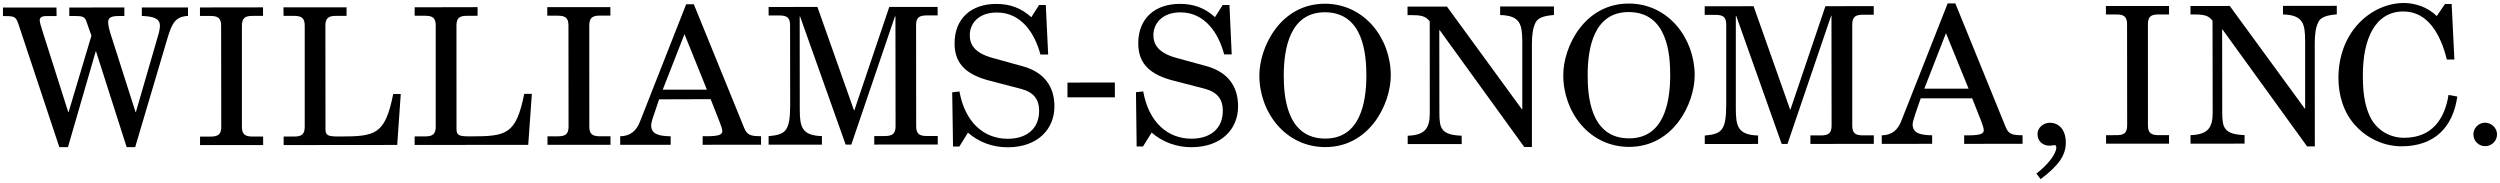
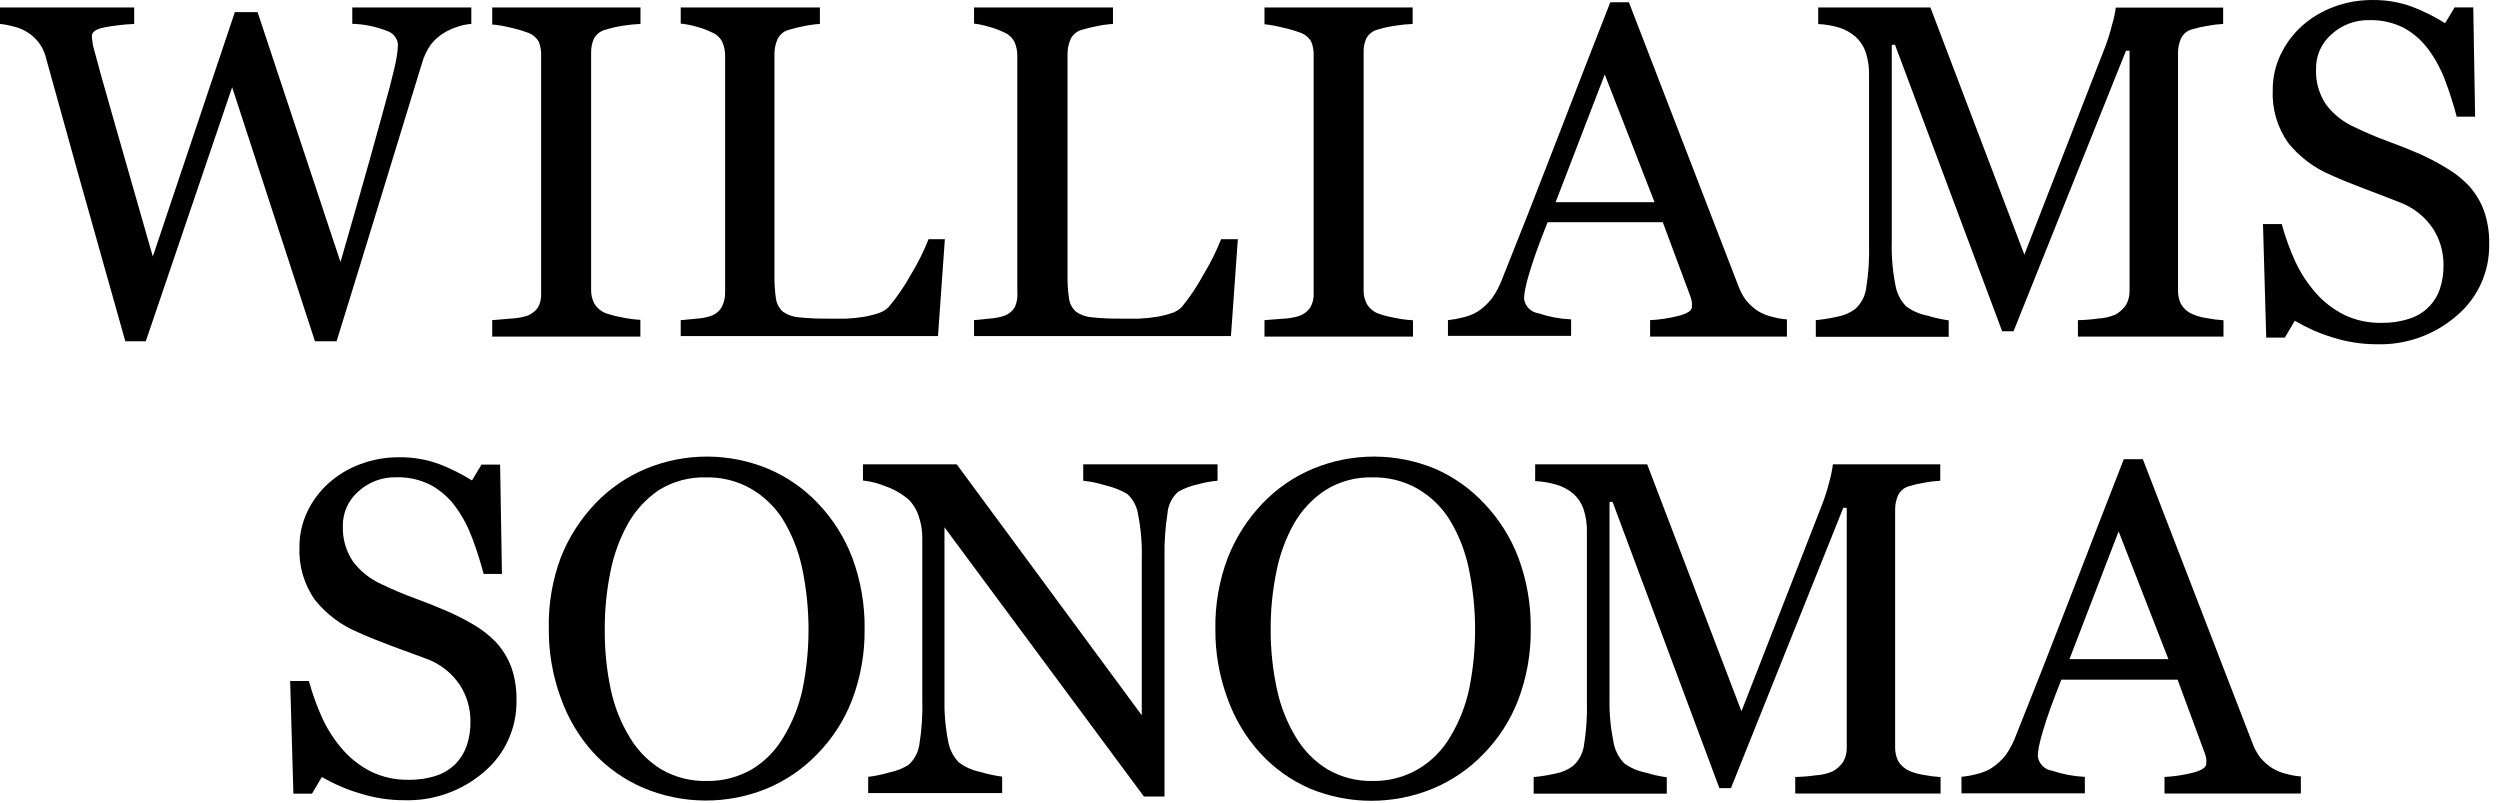
- <svg xmlns="http://www.w3.org/2000/svg" viewBox="0 0 111.035 8.088" version="1.1">
-   <g transform="translate(161.3458,19.01121)">
-     <g id="g1280" transform="translate(0.132293,-0.1322926)">
-       <path d="m -155.178,-18.548 h 2.05 v 0.377 c -0.548,0.026 -0.707,0.297 -0.918,1.009 l -1.428,4.817 h -0.379 l -1.358,-4.247 h -0.017 l -1.232,4.248 h -0.383 l -1.811,-5.448 c -0.109,-0.322 -0.161,-0.373 -0.566,-0.372 h -0.126 v -0.379 l 2.376,-0.001 0.005,0.379 h -0.466 c -0.205,0 -0.283,0.075 -0.283,0.187 0,0.083 0.061,0.296 0.139,0.53 l 1.127,3.546 h 0.017 l 1.014,-3.392 -0.231,-0.654 c -0.065,-0.185 -0.179,-0.22 -0.492,-0.22 h -0.261 v -0.377 l 2.446,-0.002 v 0.377 l -0.261,0.002 c -0.403,0 -0.457,0.126 -0.457,0.279 0,0.205 0.091,0.475 0.196,0.797 l 1.018,3.187 h 0.017 l 0.98,-3.376 c 0.052,-0.169 0.087,-0.331 0.087,-0.465 -0.005,-0.356 -0.388,-0.407 -0.805,-0.424" />
-       <path id="path50" d="m -152.593,-12.812 h 0.466 c 0.331,-0.002 0.476,-0.095 0.476,-0.434 l -0.006,-4.492 c 0,-0.339 -0.144,-0.432 -0.474,-0.432 h -0.466 v -0.378 l 2.801,-0.004 v 0.379 h -0.468 c -0.326,0 -0.47,0.096 -0.47,0.435 v 4.492 c 0,0.339 0.144,0.432 0.479,0.432 h 0.463 l 0.002,0.378 h -2.803" />
-       <path d="m -148.889,-18.552 2.803,-0.002 v 0.38 h -0.466 c -0.331,0 -0.474,0.093 -0.474,0.432 l 0.004,4.594 c 0,0.297 0.118,0.333 0.627,0.331 1.593,0 2.02,-0.079 2.381,-1.886 h 0.335 l -0.157,2.262 -5.044,0.005 v -0.379 h 0.466 c 0.326,0 0.47,-0.093 0.47,-0.432 v -4.493 c 0,-0.339 -0.144,-0.434 -0.474,-0.434 l -0.466,0.001" id="path54" />
-       <path id="path58" d="m -143.061,-18.555 2.794,-0.006 v 0.382 l -0.466,0.002 c -0.331,0 -0.472,0.091 -0.472,0.431 l 0.002,4.595 c 0,0.296 0.122,0.329 0.627,0.329 1.593,-0.002 2.015,-0.078 2.381,-1.887 h 0.339 l -0.161,2.264 -5.045,0.003 v -0.379 h 0.466 c 0.331,0 0.47,-0.096 0.47,-0.434 v -4.493 c 0,-0.34 -0.144,-0.431 -0.472,-0.431 h -0.464" />
-       <path d="m -137.162,-12.824 h 0.461 c 0.331,-0.002 0.475,-0.095 0.475,-0.433 l -0.005,-4.493 c 0,-0.34 -0.144,-0.432 -0.474,-0.432 h -0.466 v -0.38 l 2.803,-0.001 v 0.377 h -0.466 c -0.331,0 -0.472,0.096 -0.472,0.436 l 0.002,4.493 c 0,0.338 0.144,0.431 0.47,0.431 h 0.471 v 0.379 h -2.799" id="path62" />
-       <path id="path66" d="m -132.044,-14.895 0.966,-2.469 0.997,2.469 z m -1.889,2.448 2.242,-0.002 v -0.377 c -0.514,-0.01 -0.866,-0.086 -0.866,-0.489 0,-0.092 0.04,-0.242 0.126,-0.48 l 0.226,-0.672 2.29,-0.007 0.396,1.006 c 0.087,0.222 0.122,0.338 0.122,0.418 0,0.144 -0.152,0.221 -0.661,0.221 h -0.213 v 0.38 l 2.594,-0.002 v -0.379 c -0.466,0 -0.618,-0.051 -0.749,-0.367 l -2.237,-5.494 -0.34,0.001 -2.046,5.2 c -0.161,0.416 -0.422,0.655 -0.884,0.663" />
-       <path d="m -121.982,-18.57 2.148,-0.002 v 0.376 l -0.483,0.002 c -0.331,0 -0.474,0.092 -0.474,0.431 l 0.004,4.493 c 0,0.339 0.144,0.432 0.477,0.432 h 0.481 v 0.377 l -2.82,0.003 v -0.379 h 0.466 c 0.331,0 0.481,-0.096 0.481,-0.434 l -0.006,-4.88 h -0.022 l -1.937,5.693 h -0.253 l -2.024,-5.691 h -0.017 l 0.004,4.121 c 0,0.779 0.087,1.169 0.984,1.194 v 0.379 l -2.368,0.002 v -0.379 c 0.757,-0.07 0.958,-0.213 0.958,-1.401 l -0.005,-3.527 c 0,-0.34 -0.141,-0.432 -0.474,-0.432 h -0.479 v -0.377 l 2.168,-0.001 1.623,4.589 h 0.017" id="path70" />
-       <path id="path74" d="m -115.33,-18.656 h 0.3 l 0.105,2.199 h -0.344 c -0.244,-0.939 -0.853,-1.873 -1.937,-1.866 -0.827,0 -1.201,0.504 -1.201,1.006 0,0.422 0.222,0.797 1.018,1.013 l 1.319,0.364 c 0.962,0.26 1.423,0.895 1.423,1.787 0,1.012 -0.742,1.812 -2.072,1.816 -0.692,0 -1.306,-0.241 -1.767,-0.651 l -0.383,0.616 h -0.281 l -0.037,-2.408 0.322,-0.035 c 0.248,1.371 1.084,2.101 2.146,2.1 0.845,0 1.393,-0.452 1.393,-1.244 0,-0.493 -0.226,-0.824 -0.814,-0.976 l -1.367,-0.355 c -0.992,-0.257 -1.575,-0.709 -1.575,-1.656 0,-1.132 0.757,-1.757 1.85,-1.759 0.609,0 1.101,0.177 1.56,0.59" />
-       <path d="m -114.068,-15.211 2.106,-0.003 v 0.657 l -2.106,10e-4" id="path78" />
-       <path id="path82" d="m -107.173,-18.658 h 0.3 l 0.1,2.196 h -0.335 c -0.248,-0.94 -0.853,-1.868 -1.941,-1.868 -0.823,0 -1.202,0.509 -1.202,1.008 0,0.423 0.222,0.794 1.019,1.014 l 1.319,0.361 c 0.966,0.262 1.423,0.897 1.423,1.788 0.005,1.013 -0.744,1.816 -2.072,1.818 -0.692,0 -1.301,-0.244 -1.767,-0.649 l -0.383,0.615 h -0.283 l -0.03,-2.409 0.322,-0.034 c 0.244,1.369 1.084,2.099 2.142,2.099 0.844,0 1.397,-0.452 1.393,-1.246 0,-0.489 -0.226,-0.821 -0.81,-0.975 l -1.371,-0.354 c -0.992,-0.252 -1.575,-0.711 -1.575,-1.654 0,-1.134 0.762,-1.759 1.85,-1.759 0.609,0 1.101,0.176 1.558,0.589" />
-       <path d="m -100.792,-15.529 c 0,1.227 -0.287,2.803 -1.824,2.805 -1.749,0 -1.845,-1.947 -1.845,-2.803 0,-1.227 0.287,-2.805 1.824,-2.807 1.75,-0.001 1.841,1.949 1.845,2.805 m 1.084,-0.002 c 0,-1.638 -1.162,-3.182 -2.929,-3.182 -1.972,0.002 -2.908,1.924 -2.908,3.188 0,1.634 1.162,3.181 2.929,3.179 1.972,0 2.908,-1.921 2.908,-3.185" id="path86" />
-       <path id="path90" d="m -94.85,-18.591 2.389,-0.002 v 0.38 c -0.413,0.034 -0.709,0.11 -0.818,0.339 -0.113,0.228 -0.161,0.516 -0.161,0.966 v 4.557 h -0.34 l -3.756,-5.189 h -0.017 l 0.004,3.679 c 0,0.686 0.083,0.975 0.988,1.009 l 0.004,0.373 h -2.4 v -0.372 c 0.755,-0.026 0.981,-0.315 0.981,-1.001 l -0.002,-4.078 c -0.187,-0.244 -0.398,-0.278 -0.855,-0.278 h -0.131 v -0.377 l 1.75,-0.002 3.33,4.563 h 0.017 v -2.993 c -0.004,-0.78 -0.087,-1.171 -0.984,-1.194" />
-       <path d="m -87.298,-15.544 c 0,1.233 -0.287,2.81 -1.824,2.81 -1.75,0.002 -1.841,-1.946 -1.841,-2.801 -0.004,-1.231 0.283,-2.808 1.82,-2.808 1.752,-0.002 1.845,1.948 1.845,2.799 m 1.088,0 c -0.005,-1.632 -1.167,-3.18 -2.934,-3.177 -1.966,0.002 -2.908,1.924 -2.903,3.186 0,1.637 1.158,3.182 2.925,3.18 1.972,-0.002 2.912,-1.923 2.912,-3.188" id="path94" />
-       <path id="path98" d="m -80.404,-18.603 2.146,-0.005 v 0.383 h -0.483 c -0.327,0 -0.471,0.096 -0.471,0.434 v 4.493 c 0,0.339 0.144,0.431 0.474,0.431 h 0.483 v 0.378 l -2.816,0.002 v -0.377 h 0.466 c 0.327,-0.002 0.475,-0.094 0.475,-0.433 l -0.005,-4.883 h -0.015 l -1.939,5.695 h -0.257 l -2.02,-5.691 h -0.017 v 4.119 c 0,0.78 0.087,1.172 0.988,1.196 v 0.376 l -2.367,0.002 v -0.376 c 0.753,-0.07 0.953,-0.214 0.953,-1.402 v -3.526 c 0,-0.339 -0.148,-0.431 -0.474,-0.431 h -0.483 v -0.381 l 2.172,-0.004 1.623,4.592 h 0.013" />
-       <path d="m -76.012,-14.941 0.962,-2.465 1.005,2.465 z m -1.889,2.451 2.237,-0.001 v -0.379 c -0.509,-0.008 -0.866,-0.085 -0.866,-0.486 0,-0.091 0.048,-0.245 0.126,-0.483 l 0.231,-0.671 2.287,-0.002 0.398,1.003 c 0.083,0.222 0.117,0.341 0.117,0.416 0,0.146 -0.152,0.224 -0.655,0.224 h -0.216 v 0.379 l 2.594,-0.002 v -0.381 c -0.47,0 -0.622,-0.05 -0.749,-0.362 l -2.237,-5.494 h -0.34 l -2.05,5.198 c -0.156,0.417 -0.418,0.656 -0.879,0.663" id="path102" />
-       <path id="path114" d="m -71.033,-11.17 c 0.518,-0.397 0.884,-0.88 0.884,-1.161 0,-0.059 -0.031,-0.102 -0.061,-0.102 -0.026,0 -0.061,0.01 -0.098,0.008 -0.046,0.01 -0.089,0.017 -0.133,0.017 -0.314,0 -0.544,-0.196 -0.544,-0.525 0,-0.264 0.259,-0.494 0.538,-0.494 0.433,-10e-4 0.72,0.331 0.72,0.883 0,0.542 -0.296,1.008 -1.119,1.62" />
-       <path id="path118" d="m -67.94,-12.875 0.466,-0.001 c 0.329,0 0.472,-0.094 0.472,-0.434 l -0.005,-4.491 c 0,-0.343 -0.144,-0.436 -0.472,-0.436 h -0.467 v -0.374 l 2.803,-0.001 v 0.375 h -0.47 c -0.327,0 -0.468,0.093 -0.468,0.436 l 0.002,4.491 c 0,0.34 0.144,0.434 0.47,0.434 l 0.466,-0.002 v 0.379 l -2.796,0.002" />
-       <path d="m -60.081,-18.618 2.389,-0.002 v 0.379 c -0.413,0.034 -0.709,0.111 -0.818,0.34 -0.113,0.227 -0.161,0.516 -0.161,0.964 l 0.004,4.56 h -0.344 l -3.756,-5.191 h -0.017 l 0.004,3.681 c 0,0.688 0.087,0.975 0.993,1.008 v 0.379 l -2.399,0.002 -0.004,-0.379 c 0.757,-0.024 0.988,-0.313 0.986,-1.001 l -0.007,-4.08 c -0.179,-0.243 -0.396,-0.279 -0.853,-0.279 h -0.126 v -0.375 l 1.745,-0.002 3.334,4.563 h 0.013 v -2.993 c 0,-0.779 -0.087,-1.169 -0.984,-1.193" id="path122" />
-       <path id="path126" d="m -52.886,-18.701 h 0.296 l 0.121,2.466 h -0.335 c -0.279,-1.126 -0.845,-2.135 -1.928,-2.135 -1.271,0.002 -1.802,1.239 -1.802,2.824 0,0.62 0.044,1.288 0.322,1.856 0.287,0.585 0.862,0.931 1.51,0.931 1.227,0 1.804,-0.822 1.972,-1.903 l 0.391,0.071 c -0.195,1.371 -1.018,2.207 -2.476,2.21 -0.788,0 -1.532,-0.351 -2.055,-0.929 -0.518,-0.565 -0.749,-1.336 -0.749,-2.099 0,-2.103 1.498,-3.337 2.912,-3.337 0.483,0 1.058,0.184 1.454,0.58" />
-       <path d="m -51.106,-13.43 c 0.287,0 0.531,0.235 0.531,0.524 0,0.285 -0.239,0.519 -0.527,0.519 -0.291,0 -0.522,-0.232 -0.522,-0.519 -0.005,-0.285 0.231,-0.524 0.518,-0.524" id="path138" />
-     </g>
-   </g>
+ <svg xmlns="http://www.w3.org/2000/svg" viewBox="0 0 134 43" version="1.1">
+   <path d="M25.263,1.283 C25.018,1.299 24.776,1.348 24.543,1.428 C24.277,1.511 24.022,1.626 23.784,1.77 C23.513,1.936 23.275,2.15 23.082,2.402 C22.873,2.703 22.716,3.036 22.618,3.389 C22.03,5.303 21.345,7.538 20.564,10.094 C19.783,12.651 18.942,15.383 18.041,18.291 L16.881,18.291 L12.443,4.676 L7.814,18.291 L6.717,18.291 L4.165,9.23 L2.425,2.959 C2.349,2.714 2.231,2.485 2.077,2.281 C1.915,2.071 1.719,1.89 1.497,1.747 C1.27,1.597 1.019,1.489 0.754,1.428 C0.507,1.358 0.255,1.309 0,1.283 L0,0.401 L7.193,0.401 L7.193,1.283 C6.656,1.306 6.12,1.368 5.592,1.468 C5.147,1.557 4.925,1.71 4.925,1.927 C4.927,2.038 4.939,2.148 4.96,2.257 C4.96,2.391 5.006,2.501 5.024,2.588 C5.213,3.319 5.549,4.526 6.033,6.208 C6.516,7.89 7.236,10.404 8.191,13.749 L12.588,0.651 L13.806,0.651 L18.25,14.045 C18.849,11.976 19.363,10.176 19.793,8.644 C20.222,7.113 20.585,5.794 20.883,4.688 C21.084,3.914 21.208,3.385 21.254,3.099 C21.3,2.857 21.325,2.613 21.33,2.368 C21.293,2.038 21.066,1.761 20.75,1.66 C20.154,1.424 19.522,1.294 18.882,1.277 L18.882,0.401 L25.263,0.401 L25.263,1.283 L25.263,1.283 L25.263,1.283 Z" id="Path" />
+   <path d="M34.33,18.042 L26.382,18.042 L26.382,17.16 L27.351,17.079 C27.656,17.067 27.958,17.016 28.25,16.928 C28.484,16.843 28.686,16.689 28.83,16.487 C28.962,16.252 29.022,15.984 29.004,15.715 L29.004,2.953 C29.013,2.703 28.967,2.454 28.871,2.223 C28.726,1.983 28.496,1.807 28.227,1.729 C27.928,1.62 27.622,1.533 27.31,1.468 C27.006,1.393 26.695,1.34 26.382,1.312 L26.382,0.401 L34.33,0.401 L34.33,1.283 C34.021,1.296 33.713,1.327 33.407,1.376 C33.095,1.422 32.787,1.492 32.485,1.584 C32.217,1.643 31.985,1.811 31.847,2.049 C31.737,2.281 31.682,2.534 31.684,2.791 L31.684,15.553 C31.679,15.808 31.741,16.06 31.864,16.284 C32.006,16.515 32.22,16.692 32.473,16.789 C32.752,16.883 33.037,16.957 33.326,17.009 C33.654,17.08 33.988,17.125 34.324,17.142 L34.324,18.024 L34.324,18.024 L34.33,18.042 Z" id="Path" />
+   <path d="M50.647,12.792 L50.276,18.013 L36.487,18.013 L36.487,17.16 L37.358,17.079 C37.631,17.061 37.9,17.007 38.158,16.916 C38.384,16.825 38.573,16.659 38.692,16.446 C38.815,16.198 38.875,15.923 38.866,15.646 L38.866,3.011 C38.871,2.755 38.821,2.5 38.721,2.263 C38.602,2.018 38.394,1.828 38.141,1.729 C37.884,1.604 37.616,1.505 37.34,1.434 C37.062,1.351 36.776,1.294 36.487,1.265 L36.487,0.401 L43.947,0.401 L43.947,1.283 C43.645,1.302 43.344,1.344 43.048,1.41 C42.778,1.46 42.51,1.526 42.248,1.608 C41.989,1.685 41.778,1.872 41.668,2.118 C41.563,2.362 41.51,2.624 41.511,2.89 L41.511,14.735 C41.502,15.162 41.53,15.589 41.592,16.011 C41.631,16.282 41.765,16.531 41.969,16.713 C42.223,16.885 42.517,16.987 42.822,17.009 C43.348,17.062 43.877,17.085 44.406,17.079 C44.711,17.079 45.03,17.079 45.363,17.079 C45.68,17.064 45.995,17.031 46.308,16.98 C46.58,16.935 46.848,16.867 47.109,16.777 C47.311,16.713 47.495,16.599 47.643,16.446 C48.093,15.905 48.491,15.322 48.832,14.706 C49.198,14.105 49.512,13.475 49.771,12.821 L50.647,12.821 L50.647,12.792 Z" id="Path" />
+   <path d="M66.35,12.792 L65.979,18.013 L52.208,18.013 L52.208,17.16 L53.072,17.073 C53.345,17.056 53.614,17.001 53.873,16.91 C54.099,16.819 54.287,16.654 54.406,16.44 C54.513,16.186 54.555,15.909 54.528,15.634 L54.528,3.011 C54.533,2.755 54.483,2.5 54.383,2.263 C54.264,2.019 54.056,1.828 53.803,1.729 C53.547,1.604 53.279,1.505 53.003,1.434 C52.743,1.354 52.477,1.298 52.208,1.265 L52.208,0.401 L59.656,0.401 L59.656,1.283 C59.354,1.302 59.053,1.344 58.757,1.41 C58.486,1.46 58.219,1.526 57.956,1.608 C57.698,1.685 57.486,1.872 57.376,2.118 C57.272,2.362 57.218,2.624 57.22,2.89 L57.22,14.735 C57.211,15.162 57.238,15.589 57.301,16.011 C57.34,16.282 57.473,16.531 57.678,16.713 C57.931,16.885 58.225,16.987 58.531,17.009 C59.057,17.062 59.586,17.085 60.114,17.079 C60.42,17.079 60.739,17.079 61.072,17.079 C61.388,17.064 61.704,17.031 62.017,16.98 C62.289,16.935 62.557,16.867 62.818,16.777 C63.02,16.713 63.204,16.599 63.351,16.446 C63.792,15.904 64.18,15.321 64.511,14.706 C64.878,14.106 65.192,13.475 65.451,12.821 L66.339,12.821 L66.35,12.792 Z" id="Path" />
+   <path d="M75.719,18.042 L67.777,18.042 L67.777,17.16 L68.746,17.084 C69.051,17.073 69.353,17.022 69.645,16.934 C69.879,16.849 70.081,16.695 70.225,16.493 C70.362,16.257 70.426,15.987 70.411,15.715 L70.411,2.953 C70.42,2.703 70.374,2.454 70.277,2.223 C70.132,1.983 69.903,1.807 69.634,1.729 C69.331,1.62 69.021,1.533 68.705,1.468 C68.401,1.389 68.091,1.333 67.777,1.3 L67.777,0.401 L75.719,0.401 L75.719,1.283 C75.41,1.296 75.102,1.327 74.796,1.376 C74.48,1.42 74.168,1.488 73.862,1.579 C73.592,1.644 73.362,1.821 73.23,2.066 C73.128,2.302 73.08,2.558 73.091,2.814 L73.091,15.576 C73.085,15.831 73.148,16.084 73.271,16.307 C73.414,16.538 73.631,16.716 73.886,16.812 C74.164,16.907 74.449,16.98 74.738,17.032 C75.067,17.104 75.4,17.148 75.736,17.166 L75.736,18.047 L75.736,18.047 L75.719,18.042 Z" id="Path" />
+   <path d="M95.778,18.042 L88.446,18.042 L88.446,17.16 C88.987,17.134 89.524,17.05 90.047,16.91 C90.472,16.787 90.685,16.634 90.685,16.452 C90.691,16.363 90.691,16.274 90.685,16.185 C90.67,16.088 90.645,15.993 90.61,15.901 L89.125,11.91 L82.952,11.91 C82.72,12.49 82.527,12.995 82.372,13.424 C82.218,13.853 82.086,14.252 81.978,14.619 C81.887,14.905 81.812,15.195 81.752,15.489 C81.715,15.665 81.694,15.843 81.688,16.023 C81.749,16.425 82.067,16.74 82.471,16.794 C83.033,16.984 83.619,17.093 84.211,17.119 L84.211,18.001 L77.61,18.001 L77.61,17.16 C77.88,17.132 78.148,17.084 78.41,17.015 C78.693,16.953 78.963,16.845 79.211,16.696 C79.507,16.5 79.768,16.254 79.982,15.971 C80.202,15.656 80.381,15.315 80.516,14.955 C81.405,12.743 82.384,10.253 83.451,7.484 C84.519,4.715 85.472,2.261 86.311,0.123 L87.309,0.123 L93.179,15.333 C93.281,15.613 93.423,15.877 93.603,16.116 C93.792,16.342 94.015,16.537 94.264,16.696 C94.496,16.828 94.746,16.926 95.007,16.986 C95.258,17.057 95.517,17.101 95.778,17.119 L95.778,18.001 L95.778,18.042 Z M88.684,10.837 L86.015,3.992 L83.382,10.837 L88.684,10.837 Z" id="Shape" />
+   <path d="M119.179,18.042 L111.377,18.042 L111.377,17.16 C111.742,17.154 112.106,17.125 112.467,17.073 C112.782,17.056 113.092,16.986 113.384,16.864 C113.618,16.736 113.817,16.553 113.964,16.33 C114.091,16.096 114.154,15.831 114.144,15.565 L114.144,2.721 L113.952,2.721 L107.925,17.757 L107.316,17.757 L101.573,2.402 L101.399,2.402 L101.399,12.943 C101.377,13.721 101.441,14.499 101.591,15.263 C101.66,15.7 101.863,16.105 102.171,16.423 C102.515,16.674 102.912,16.844 103.331,16.922 C103.696,17.036 104.071,17.12 104.45,17.171 L104.45,18.053 L97.327,18.053 L97.327,17.16 C97.717,17.123 98.105,17.061 98.487,16.974 C98.832,16.912 99.157,16.771 99.438,16.562 C99.748,16.283 99.953,15.907 100.019,15.495 C100.15,14.702 100.205,13.897 100.181,13.093 L100.181,4.056 C100.195,3.621 100.132,3.187 99.995,2.774 C99.885,2.467 99.702,2.193 99.462,1.973 C99.196,1.741 98.883,1.569 98.545,1.468 C98.19,1.366 97.824,1.306 97.455,1.289 L97.455,0.401 L103.47,0.401 L108.505,13.65 L112.815,2.571 C112.975,2.154 113.108,1.728 113.215,1.294 C113.302,1.004 113.366,0.707 113.407,0.407 L119.161,0.407 L119.161,1.283 C118.863,1.299 118.567,1.336 118.274,1.393 C118.003,1.436 117.736,1.498 117.473,1.579 C117.216,1.652 117.004,1.834 116.893,2.078 C116.792,2.318 116.74,2.577 116.742,2.837 L116.742,15.559 C116.737,15.809 116.788,16.057 116.893,16.284 C117.025,16.519 117.228,16.706 117.473,16.818 C117.728,16.933 117.997,17.011 118.274,17.05 C118.573,17.109 118.875,17.148 119.179,17.166 L119.179,18.047 L119.179,18.047 L119.179,18.042 Z" id="Path" />
+   <path d="M132.324,9.949 C132.688,10.35 132.97,10.82 133.153,11.33 C133.343,11.89 133.433,12.479 133.42,13.07 C133.452,14.551 132.812,15.967 131.68,16.922 C130.493,17.951 128.963,18.498 127.393,18.453 C126.592,18.452 125.796,18.328 125.032,18.088 C124.321,17.872 123.639,17.57 123.002,17.189 L122.468,18.094 L121.47,18.094 L121.296,12.009 L122.3,12.009 C122.489,12.7 122.733,13.375 123.031,14.027 C123.316,14.638 123.687,15.204 124.133,15.71 C124.556,16.189 125.068,16.583 125.641,16.87 C126.266,17.171 126.954,17.32 127.648,17.305 C128.158,17.314 128.666,17.238 129.15,17.079 C129.92,16.838 130.526,16.242 130.781,15.478 C130.915,15.066 130.98,14.634 130.972,14.201 C130.978,13.501 130.776,12.815 130.392,12.229 C129.96,11.593 129.339,11.108 128.617,10.843 C128.083,10.63 127.466,10.392 126.766,10.129 C126.066,9.866 125.465,9.621 124.962,9.392 C124.055,9.016 123.257,8.418 122.642,7.652 C122.059,6.822 121.77,5.822 121.818,4.81 C121.816,4.162 121.958,3.522 122.236,2.936 C122.515,2.346 122.909,1.817 123.396,1.381 C123.894,0.939 124.47,0.595 125.096,0.366 C125.749,0.123 126.441,-0.001 127.138,0.001 C127.881,-0.012 128.621,0.114 129.319,0.372 C129.925,0.607 130.507,0.898 131.059,1.242 L131.569,0.395 L132.567,0.395 L132.666,6.254 L131.68,6.254 C131.508,5.602 131.303,4.959 131.065,4.328 C130.847,3.737 130.549,3.178 130.177,2.669 C129.831,2.192 129.386,1.797 128.872,1.509 C128.289,1.207 127.638,1.059 126.981,1.08 C126.237,1.066 125.517,1.338 124.968,1.84 C124.429,2.306 124.125,2.989 124.139,3.702 C124.113,4.374 124.299,5.038 124.672,5.599 C125.078,6.136 125.615,6.56 126.233,6.828 C126.815,7.11 127.411,7.361 128.019,7.583 C128.603,7.795 129.17,8.022 129.719,8.261 C130.206,8.481 130.679,8.731 131.134,9.01 C131.573,9.265 131.973,9.582 132.324,9.949 L132.324,9.949 Z" id="Path" />
+   <path d="M26.585,34.423 C26.948,34.819 27.23,35.282 27.415,35.786 C27.605,36.346 27.695,36.935 27.682,37.527 C27.713,39.008 27.074,40.423 25.941,41.378 C24.752,42.402 23.223,42.942 21.655,42.892 C20.854,42.891 20.058,42.767 19.294,42.527 C18.58,42.317 17.894,42.021 17.252,41.645 L16.724,42.539 L15.726,42.539 L15.552,36.5 L16.556,36.5 C16.745,37.191 16.989,37.866 17.287,38.519 C17.572,39.129 17.943,39.696 18.389,40.201 C18.812,40.681 19.324,41.075 19.897,41.361 C20.522,41.662 21.21,41.811 21.904,41.796 C22.414,41.806 22.922,41.729 23.406,41.57 C23.8,41.437 24.155,41.212 24.445,40.914 C24.707,40.638 24.905,40.307 25.025,39.946 C25.159,39.534 25.224,39.103 25.216,38.669 C25.222,37.969 25.021,37.283 24.636,36.697 C24.204,36.06 23.584,35.575 22.861,35.311 C22.316,35.113 21.695,34.885 20.999,34.626 C20.303,34.367 19.704,34.123 19.201,33.895 C18.293,33.52 17.495,32.921 16.881,32.155 C16.296,31.326 16.004,30.326 16.051,29.313 C16.048,28.667 16.189,28.029 16.463,27.445 C16.742,26.854 17.136,26.325 17.623,25.89 C18.121,25.448 18.697,25.103 19.323,24.875 C19.979,24.63 20.675,24.506 21.376,24.509 C22.12,24.497 22.86,24.623 23.557,24.881 C24.163,25.116 24.746,25.407 25.298,25.751 L25.808,24.904 L26.806,24.904 L26.904,30.763 L25.924,30.763 C25.753,30.111 25.548,29.468 25.309,28.837 C25.092,28.244 24.793,27.683 24.422,27.172 C24.076,26.695 23.631,26.299 23.116,26.012 C22.533,25.709 21.882,25.561 21.225,25.583 C20.483,25.567 19.762,25.837 19.212,26.337 C18.674,26.8 18.368,27.477 18.377,28.187 C18.351,28.86 18.538,29.524 18.911,30.084 C19.314,30.623 19.85,31.049 20.465,31.32 C21.048,31.601 21.644,31.853 22.252,32.074 C22.836,32.287 23.403,32.513 23.952,32.753 C24.444,32.966 24.923,33.21 25.385,33.483 C25.827,33.738 26.231,34.055 26.585,34.423 L26.585,34.423 Z" id="Path" />
+   <path d="M43.855,26.992 C44.651,27.828 45.272,28.814 45.682,29.893 C46.135,31.112 46.359,32.404 46.343,33.704 C46.36,35.007 46.132,36.302 45.67,37.521 C45.253,38.605 44.617,39.593 43.802,40.421 C43.041,41.21 42.127,41.836 41.117,42.26 C38.981,43.139 36.582,43.124 34.457,42.22 C33.448,41.783 32.541,41.141 31.795,40.334 C31.026,39.48 30.435,38.483 30.054,37.399 C29.623,36.219 29.407,34.972 29.416,33.715 C29.385,32.412 29.602,31.115 30.054,29.893 C30.477,28.815 31.106,27.83 31.905,26.992 C32.67,26.188 33.595,25.552 34.62,25.124 C36.714,24.256 39.068,24.256 41.163,25.124 C42.181,25.552 43.098,26.189 43.855,26.992 L43.855,26.992 Z M42.004,39.493 C42.484,38.701 42.827,37.835 43.019,36.929 C43.455,34.774 43.443,32.553 42.984,30.403 C42.787,29.488 42.436,28.613 41.946,27.816 C41.509,27.133 40.912,26.568 40.206,26.169 C39.484,25.77 38.669,25.57 37.845,25.588 C36.951,25.562 36.069,25.8 35.31,26.273 C34.62,26.741 34.049,27.365 33.645,28.094 C33.203,28.895 32.89,29.76 32.717,30.658 C32.511,31.672 32.41,32.704 32.415,33.739 C32.405,34.824 32.514,35.908 32.74,36.97 C32.933,37.876 33.278,38.743 33.761,39.534 C34.178,40.233 34.76,40.821 35.455,41.245 C36.195,41.67 37.038,41.883 37.891,41.86 C38.733,41.873 39.563,41.658 40.293,41.239 C41.003,40.812 41.592,40.211 42.004,39.493 Z" id="Shape" />
+   <path d="M65.254,25.768 C64.893,25.799 64.535,25.865 64.187,25.966 C63.825,26.044 63.477,26.175 63.154,26.354 C62.81,26.66 62.602,27.09 62.574,27.549 C62.459,28.29 62.406,29.039 62.417,29.788 L62.417,42.695 L61.315,42.695 L50.624,28.263 L50.624,37.358 C50.603,38.146 50.667,38.934 50.816,39.708 C50.887,40.144 51.089,40.549 51.396,40.868 C51.74,41.122 52.136,41.296 52.556,41.378 C52.935,41.493 53.323,41.576 53.716,41.628 L53.716,42.51 L46.535,42.51 L46.535,41.639 C46.927,41.591 47.316,41.51 47.695,41.396 C48.048,41.325 48.386,41.192 48.692,41.001 C49.002,40.722 49.207,40.346 49.273,39.934 C49.406,39.127 49.46,38.309 49.435,37.492 L49.435,28.82 C49.436,28.424 49.369,28.032 49.238,27.659 C49.135,27.326 48.951,27.024 48.704,26.778 C48.347,26.47 47.936,26.232 47.492,26.076 C47.098,25.909 46.681,25.801 46.256,25.757 L46.256,24.887 L51.28,24.887 L61.199,38.339 L61.199,29.945 C61.221,29.151 61.155,28.357 61.002,27.578 C60.941,27.155 60.736,26.766 60.422,26.476 C60.06,26.266 59.669,26.111 59.262,26.018 C58.871,25.895 58.468,25.811 58.061,25.768 L58.061,24.887 L65.26,24.887 L65.26,25.768 L65.26,25.768 L65.254,25.768 Z" id="Path" />
+   <path d="M79.559,26.992 C80.355,27.828 80.976,28.814 81.386,29.893 C81.839,31.112 82.063,32.404 82.047,33.704 C82.065,35.007 81.836,36.302 81.375,37.521 C80.957,38.605 80.321,39.593 79.507,40.421 C78.745,41.21 77.832,41.836 76.821,42.26 C74.699,43.143 72.312,43.143 70.19,42.26 C69.176,41.815 68.267,41.16 67.522,40.34 C66.754,39.486 66.162,38.489 65.782,37.405 C65.35,36.225 65.134,34.977 65.144,33.721 C65.121,32.414 65.348,31.115 65.811,29.893 C66.234,28.815 66.862,27.83 67.661,26.992 C68.427,26.188 69.351,25.552 70.376,25.124 C72.471,24.256 74.825,24.256 76.919,25.124 C77.918,25.559 78.817,26.195 79.559,26.992 Z M77.732,39.493 C78.212,38.702 78.555,37.835 78.747,36.929 C79.183,34.774 79.171,32.553 78.712,30.403 C78.515,29.488 78.164,28.613 77.674,27.816 C77.237,27.133 76.639,26.568 75.933,26.169 C75.211,25.77 74.397,25.57 73.572,25.588 C72.678,25.562 71.796,25.8 71.037,26.273 C70.334,26.738 69.751,27.365 69.338,28.1 C68.896,28.901 68.583,29.766 68.41,30.664 C68.204,31.678 68.103,32.71 68.108,33.744 C68.104,34.829 68.219,35.91 68.45,36.97 C68.643,37.876 68.989,38.743 69.471,39.534 C69.889,40.233 70.47,40.821 71.165,41.245 C71.905,41.67 72.748,41.883 73.601,41.86 C74.439,41.871 75.265,41.656 75.991,41.239 C76.712,40.816 77.311,40.215 77.732,39.493 Z" id="Shape" />
+   <path d="M104.015,42.533 L96.225,42.533 L96.225,41.645 C96.59,41.639 96.954,41.61 97.315,41.558 C97.629,41.541 97.937,41.47 98.226,41.349 C98.46,41.222 98.66,41.039 98.806,40.816 C98.934,40.581 98.996,40.317 98.986,40.05 L98.986,27.219 L98.8,27.219 L92.779,42.243 L92.158,42.243 L86.433,26.899 L86.27,26.899 L86.27,37.434 C86.254,38.213 86.324,38.991 86.479,39.754 C86.549,40.191 86.752,40.596 87.059,40.914 C87.404,41.165 87.801,41.335 88.22,41.413 C88.585,41.527 88.96,41.611 89.339,41.663 L89.339,42.539 L82.204,42.539 L82.204,41.651 C82.594,41.614 82.982,41.552 83.364,41.465 C83.709,41.403 84.034,41.262 84.316,41.054 C84.625,40.774 84.83,40.398 84.896,39.986 C85.027,39.193 85.081,38.389 85.058,37.585 L85.058,28.553 C85.072,28.118 85.009,27.684 84.872,27.271 C84.762,26.964 84.579,26.69 84.339,26.47 C84.064,26.236 83.741,26.066 83.393,25.971 C83.033,25.866 82.661,25.804 82.285,25.786 L82.285,24.887 L88.289,24.887 L93.342,38.124 L97.663,27.05 C97.823,26.633 97.956,26.207 98.064,25.774 C98.146,25.483 98.206,25.187 98.243,24.887 L103.998,24.887 L103.998,25.768 C103.7,25.784 103.403,25.821 103.11,25.879 C102.84,25.922 102.572,25.984 102.31,26.064 C102.053,26.137 101.841,26.32 101.73,26.563 C101.628,26.803 101.577,27.062 101.579,27.323 L101.579,40.038 C101.572,40.29 101.624,40.541 101.73,40.769 C101.862,41.004 102.065,41.191 102.31,41.303 C102.564,41.419 102.834,41.497 103.11,41.535 C103.409,41.594 103.711,41.633 104.015,41.651 L104.015,42.539 L104.015,42.539 L104.015,42.533 Z" id="Path" />
+   <path d="M123.321,42.533 L116.017,42.533 L116.017,41.645 C116.558,41.619 117.095,41.535 117.618,41.396 C118.044,41.272 118.256,41.119 118.256,40.938 C118.263,40.849 118.263,40.76 118.256,40.671 C118.242,40.573 118.217,40.478 118.181,40.386 L116.719,36.43 L110.489,36.43 C110.257,37.01 110.064,37.515 109.909,37.944 C109.754,38.374 109.623,38.772 109.515,39.139 C109.424,39.425 109.348,39.716 109.288,40.009 C109.252,40.185 109.23,40.364 109.225,40.543 C109.285,40.946 109.604,41.26 110.008,41.315 C110.57,41.504 111.155,41.613 111.748,41.639 L111.748,42.521 L105.135,42.521 L105.135,41.639 C105.405,41.612 105.673,41.564 105.935,41.494 C106.218,41.433 106.488,41.325 106.736,41.175 C107.03,40.986 107.291,40.749 107.507,40.473 C107.727,40.158 107.906,39.817 108.041,39.458 C108.931,37.246 109.909,34.756 110.976,31.987 C112.044,29.218 112.997,26.76 113.836,24.614 L114.857,24.614 L120.728,39.824 C120.829,40.105 120.972,40.369 121.151,40.607 C121.341,40.833 121.564,41.028 121.812,41.187 C122.044,41.321 122.294,41.421 122.555,41.483 C122.807,41.554 123.065,41.598 123.326,41.616 L123.326,42.498 L123.321,42.533 Z M116.226,35.328 L113.558,28.483 L110.924,35.328 L116.226,35.328 L116.226,35.328 Z" id="Shape" />
</svg>
